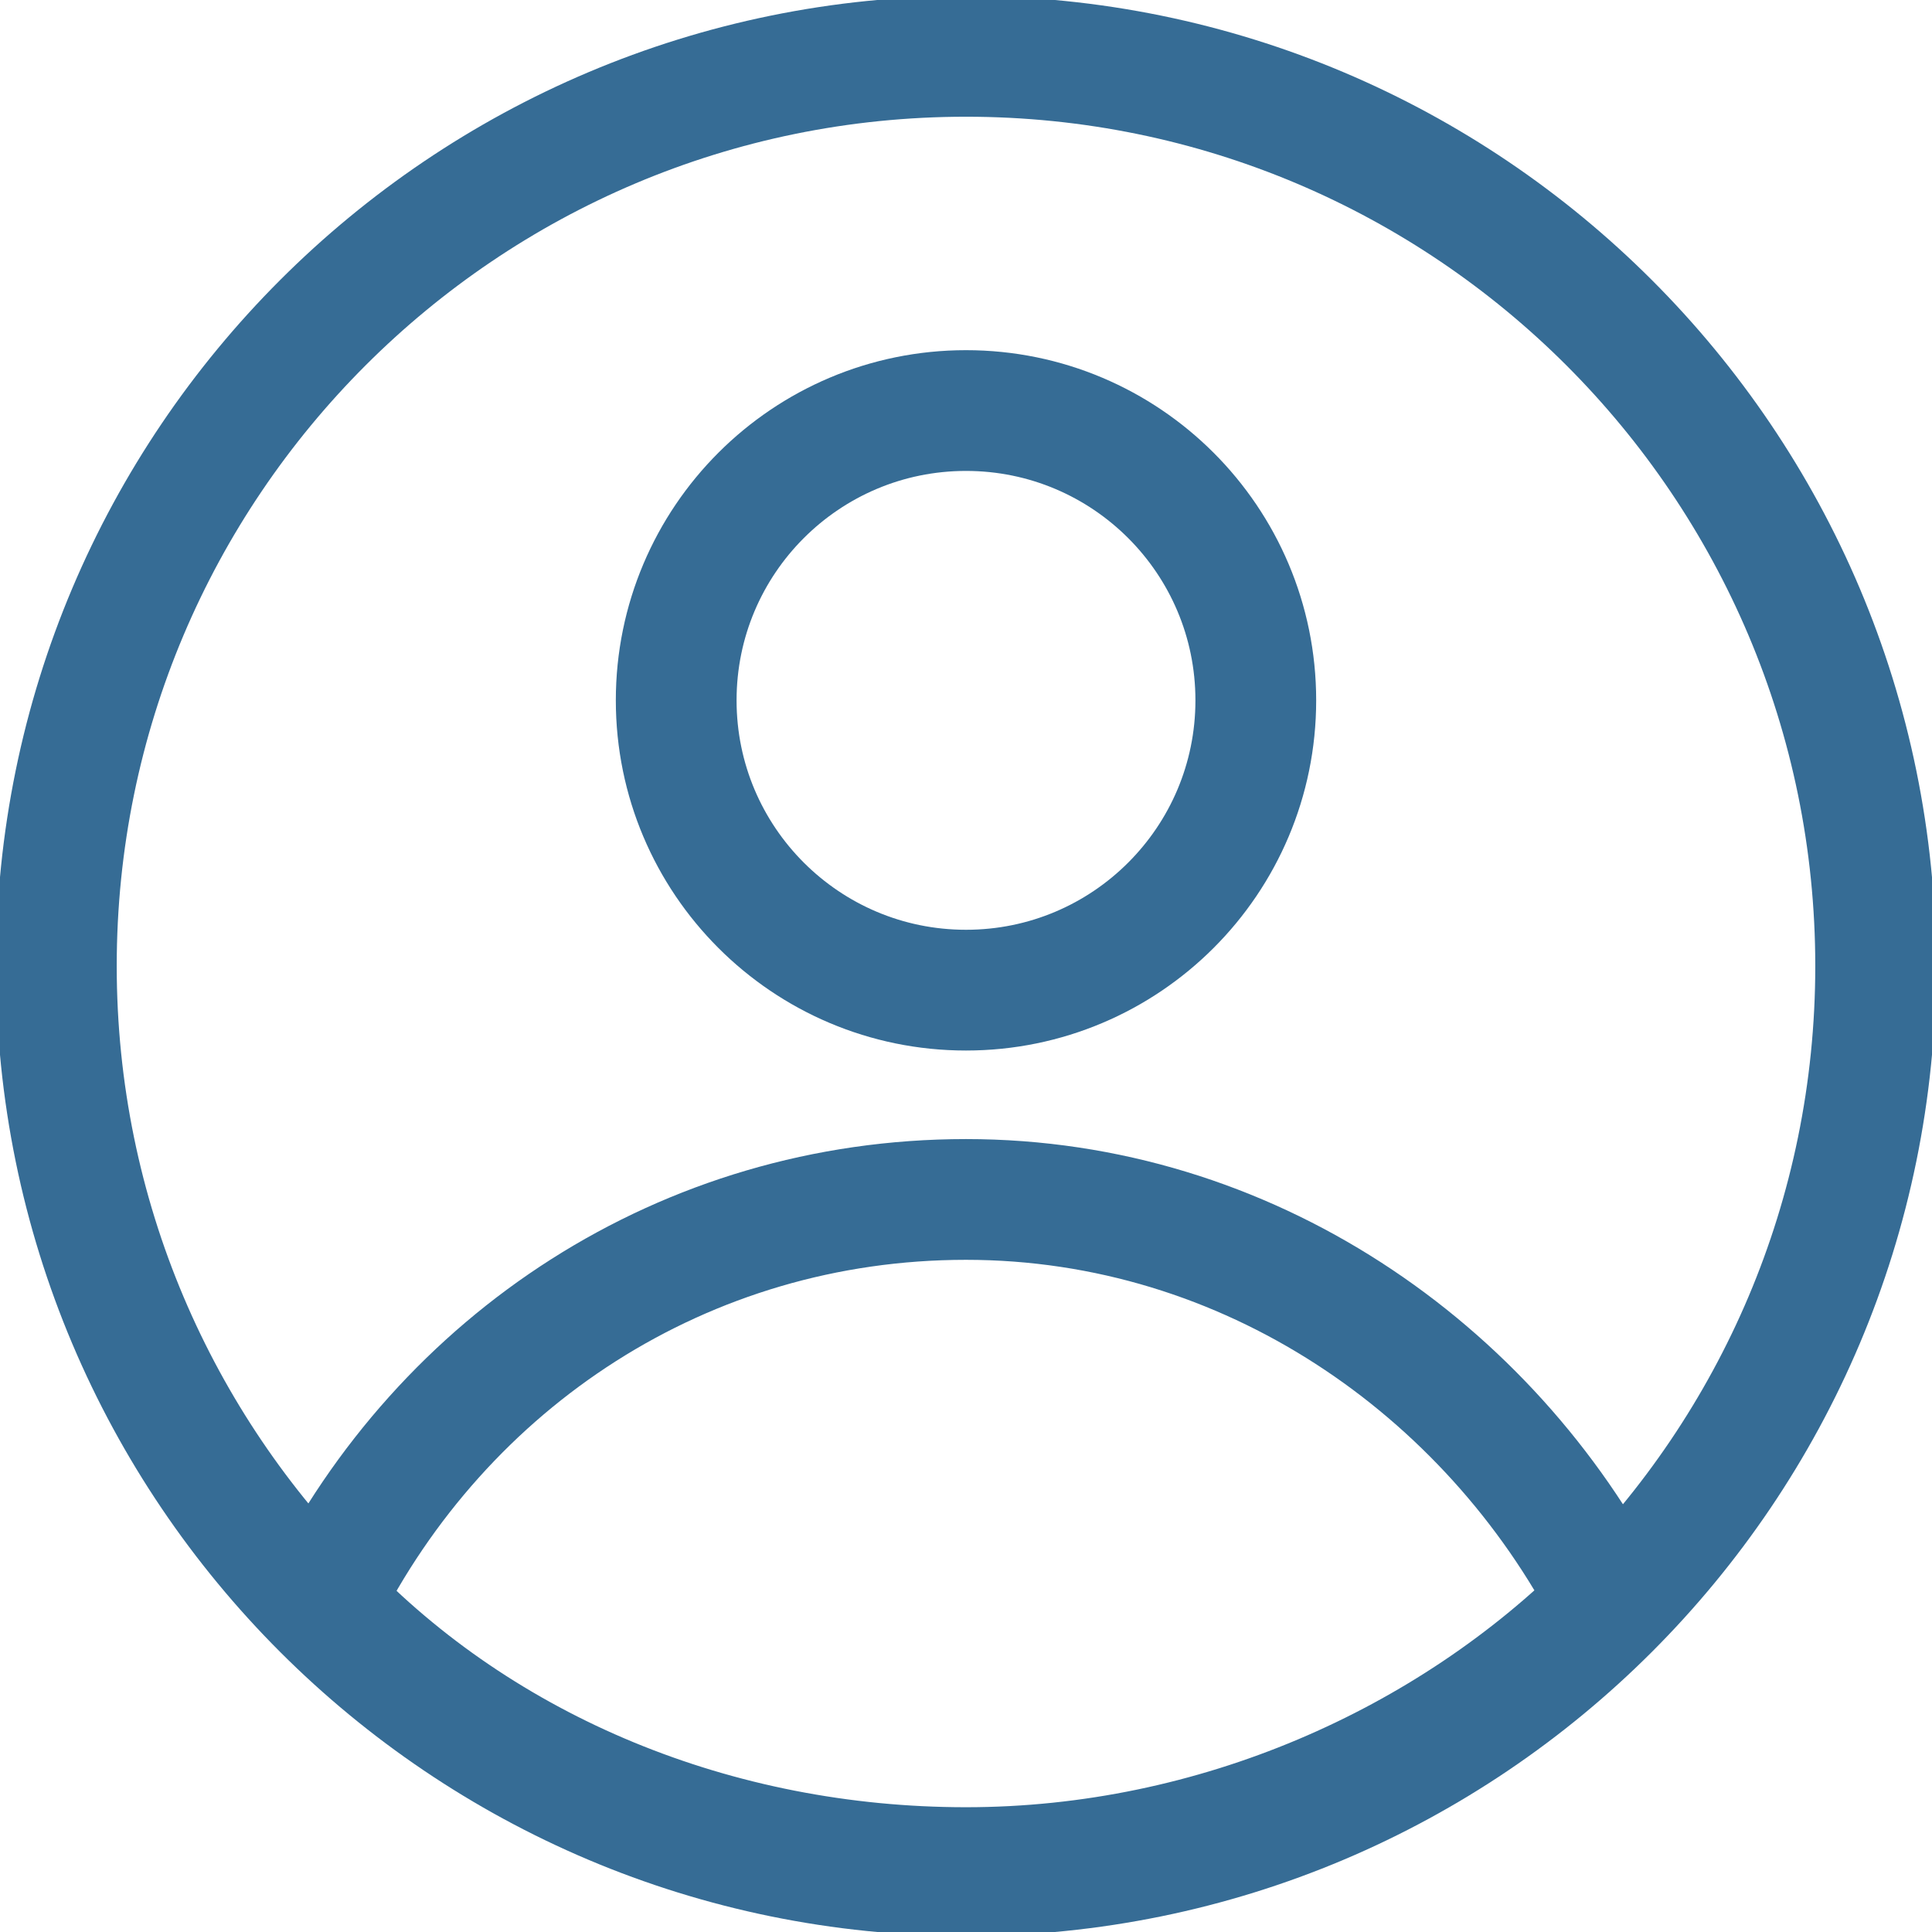
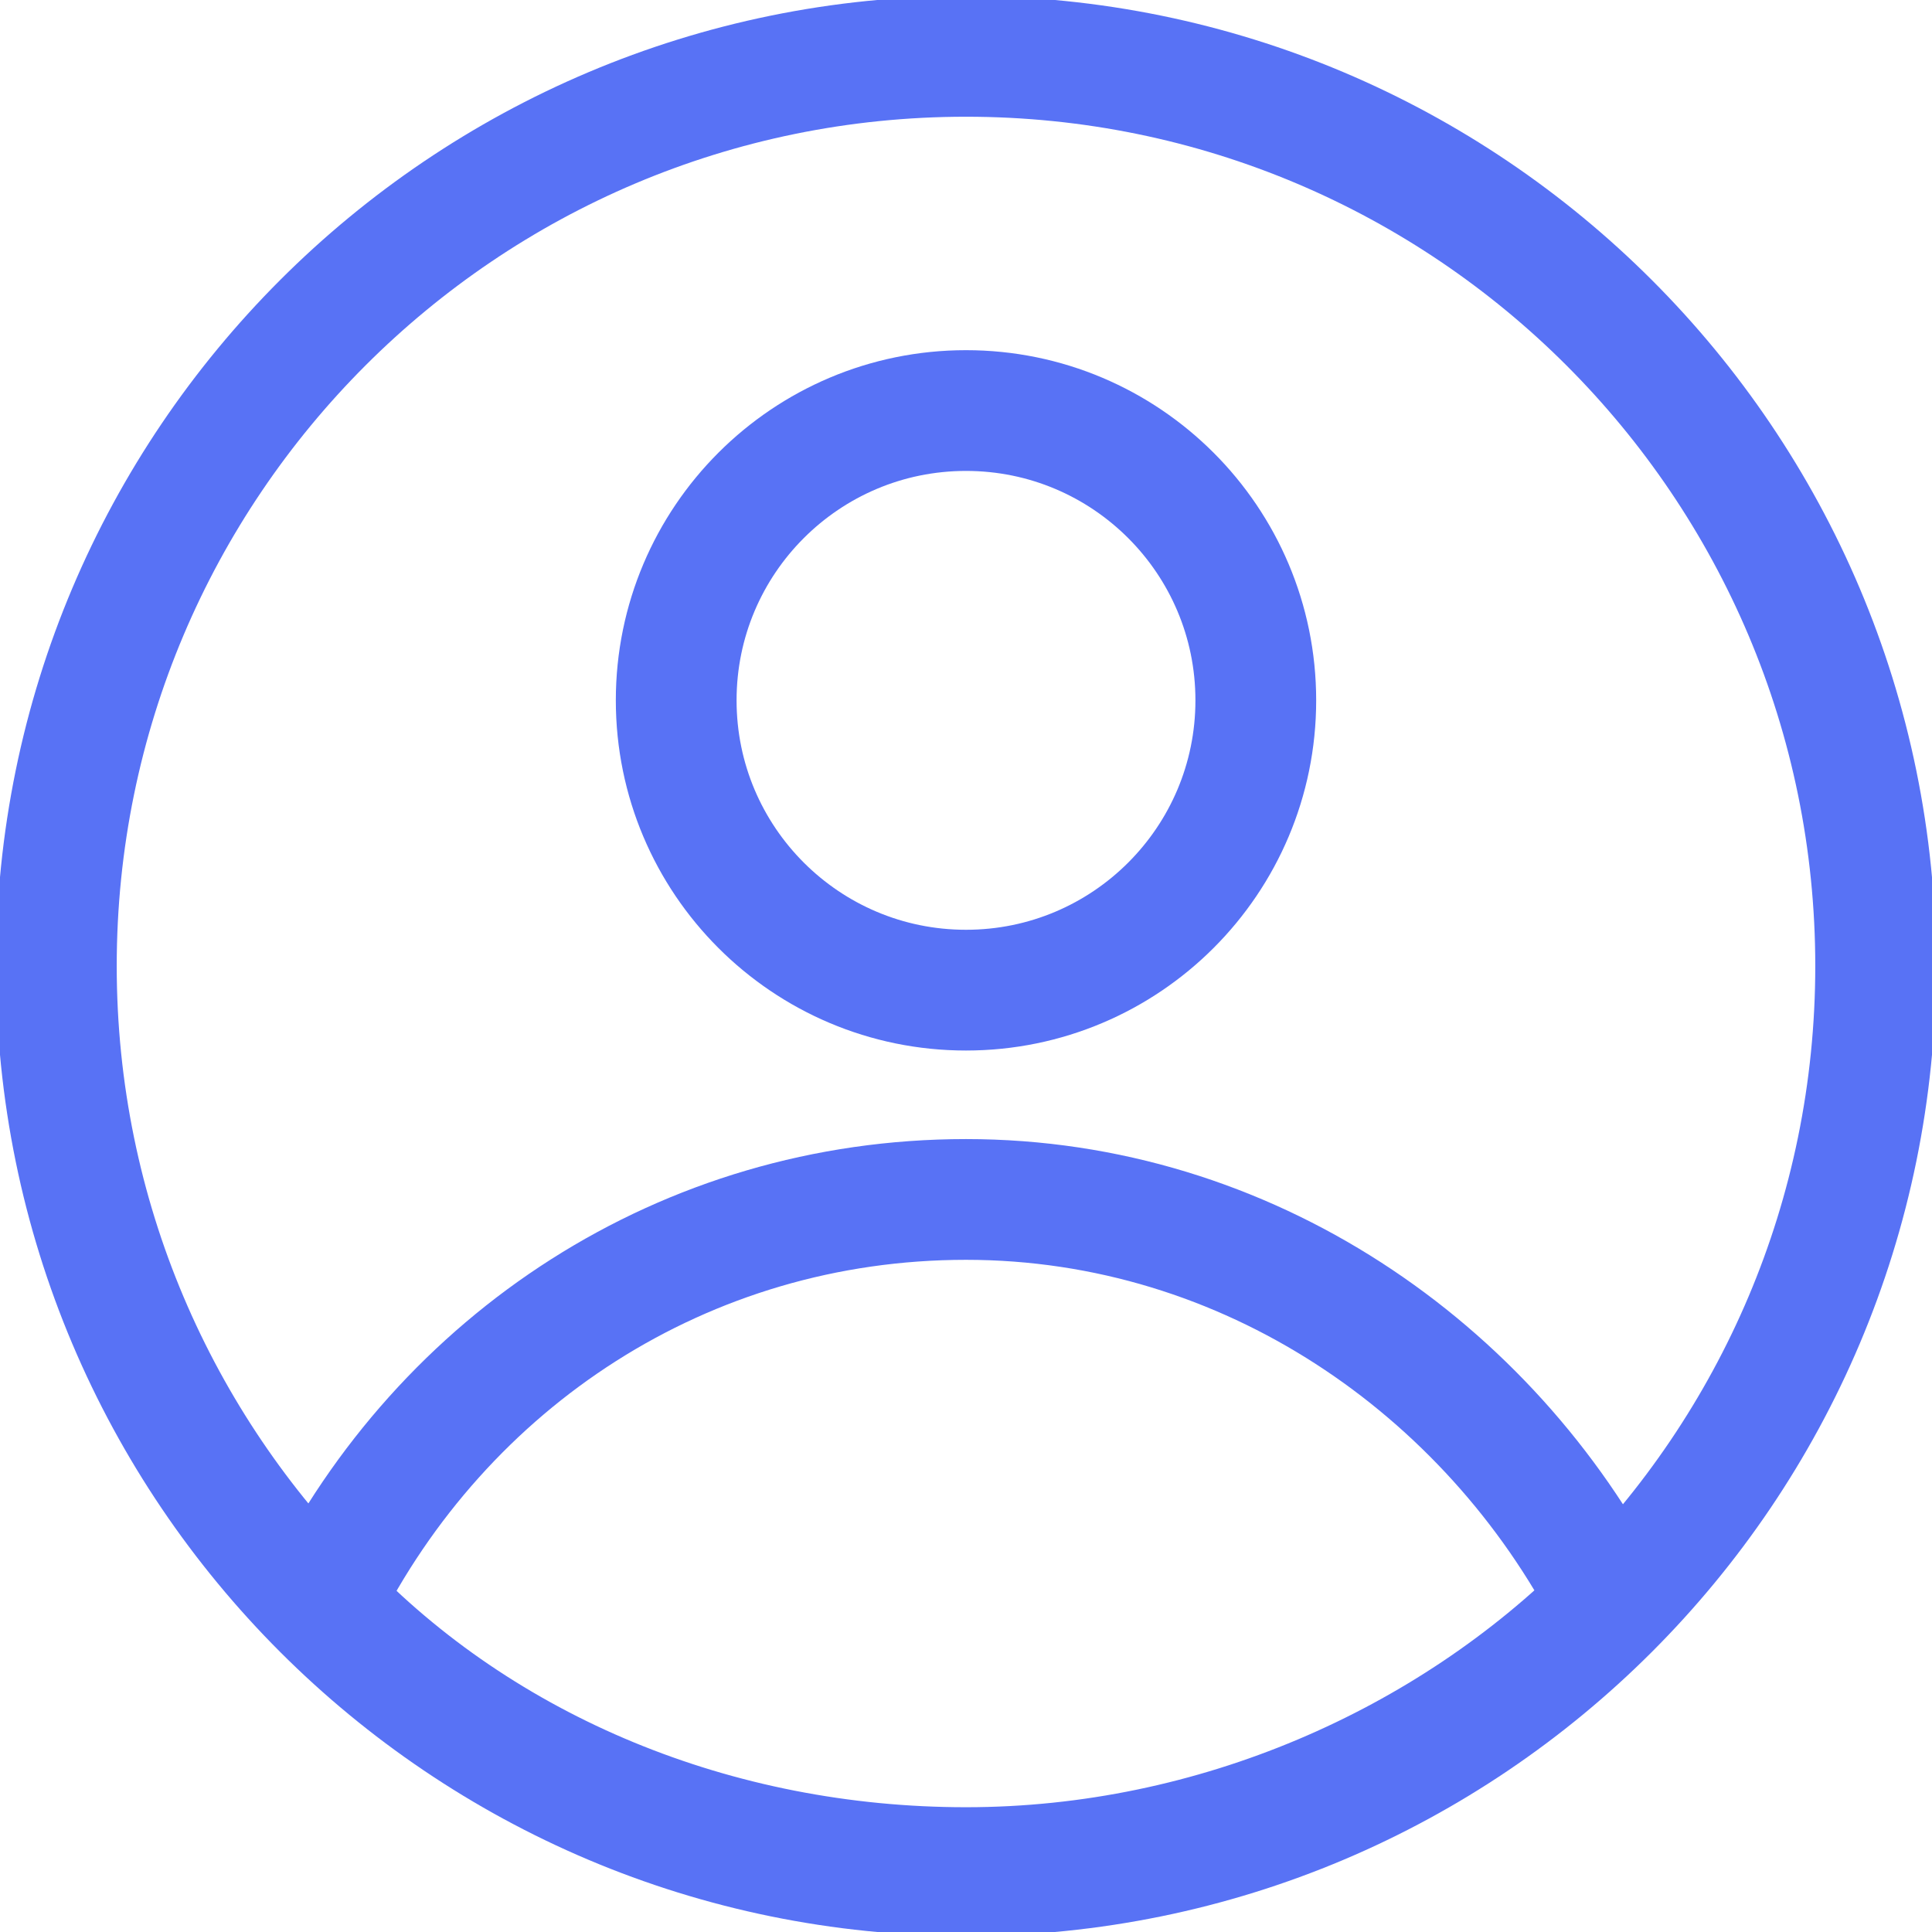
<svg xmlns="http://www.w3.org/2000/svg" id="Layer_1" style="enable-background:new 0 0 24 24;" version="1.1" viewBox="0 0 24 24" xml:space="preserve">
  <style type="text/css">
- 	.st0{fill:none;stroke:#366C95;stroke-width:1.672;stroke-linecap:round;stroke-linejoin:round;stroke-miterlimit:10;}
- 	.st1{fill:none;stroke:#366C95;stroke-width:1.5;stroke-linecap:round;stroke-linejoin:round;stroke-miterlimit:10;}
- 	.st2{fill:none;stroke:#366C95;stroke-width:1.5;stroke-linejoin:round;stroke-miterlimit:10;}
+ 	.st0{fill:none;stroke:#5872f5;stroke-width:1.672;stroke-linecap:round;stroke-linejoin:round;stroke-miterlimit:10;}
+ 	.st1{fill:none;stroke:#5872f5;stroke-width:1.5;stroke-linecap:round;stroke-linejoin:round;stroke-miterlimit:10;}
+ 	.st2{fill:none;stroke:#5872f5;stroke-width:1.5;stroke-linejoin:round;stroke-miterlimit:10;}
</style>
  <g>
    <circle class="st1" cx="12" cy="12" r="11.3" />
    <path class="st1" d="M12,14.9c-3.5,0-6.5,2-8,5c2,2.1,4.9,3.3,8,3.3s6-1.3,8-3.3C18.5,17,15.5,14.9,12,14.9z" />
    <circle class="st1" cx="12" cy="8.7" r="3.6" />
  </g>
</svg>
